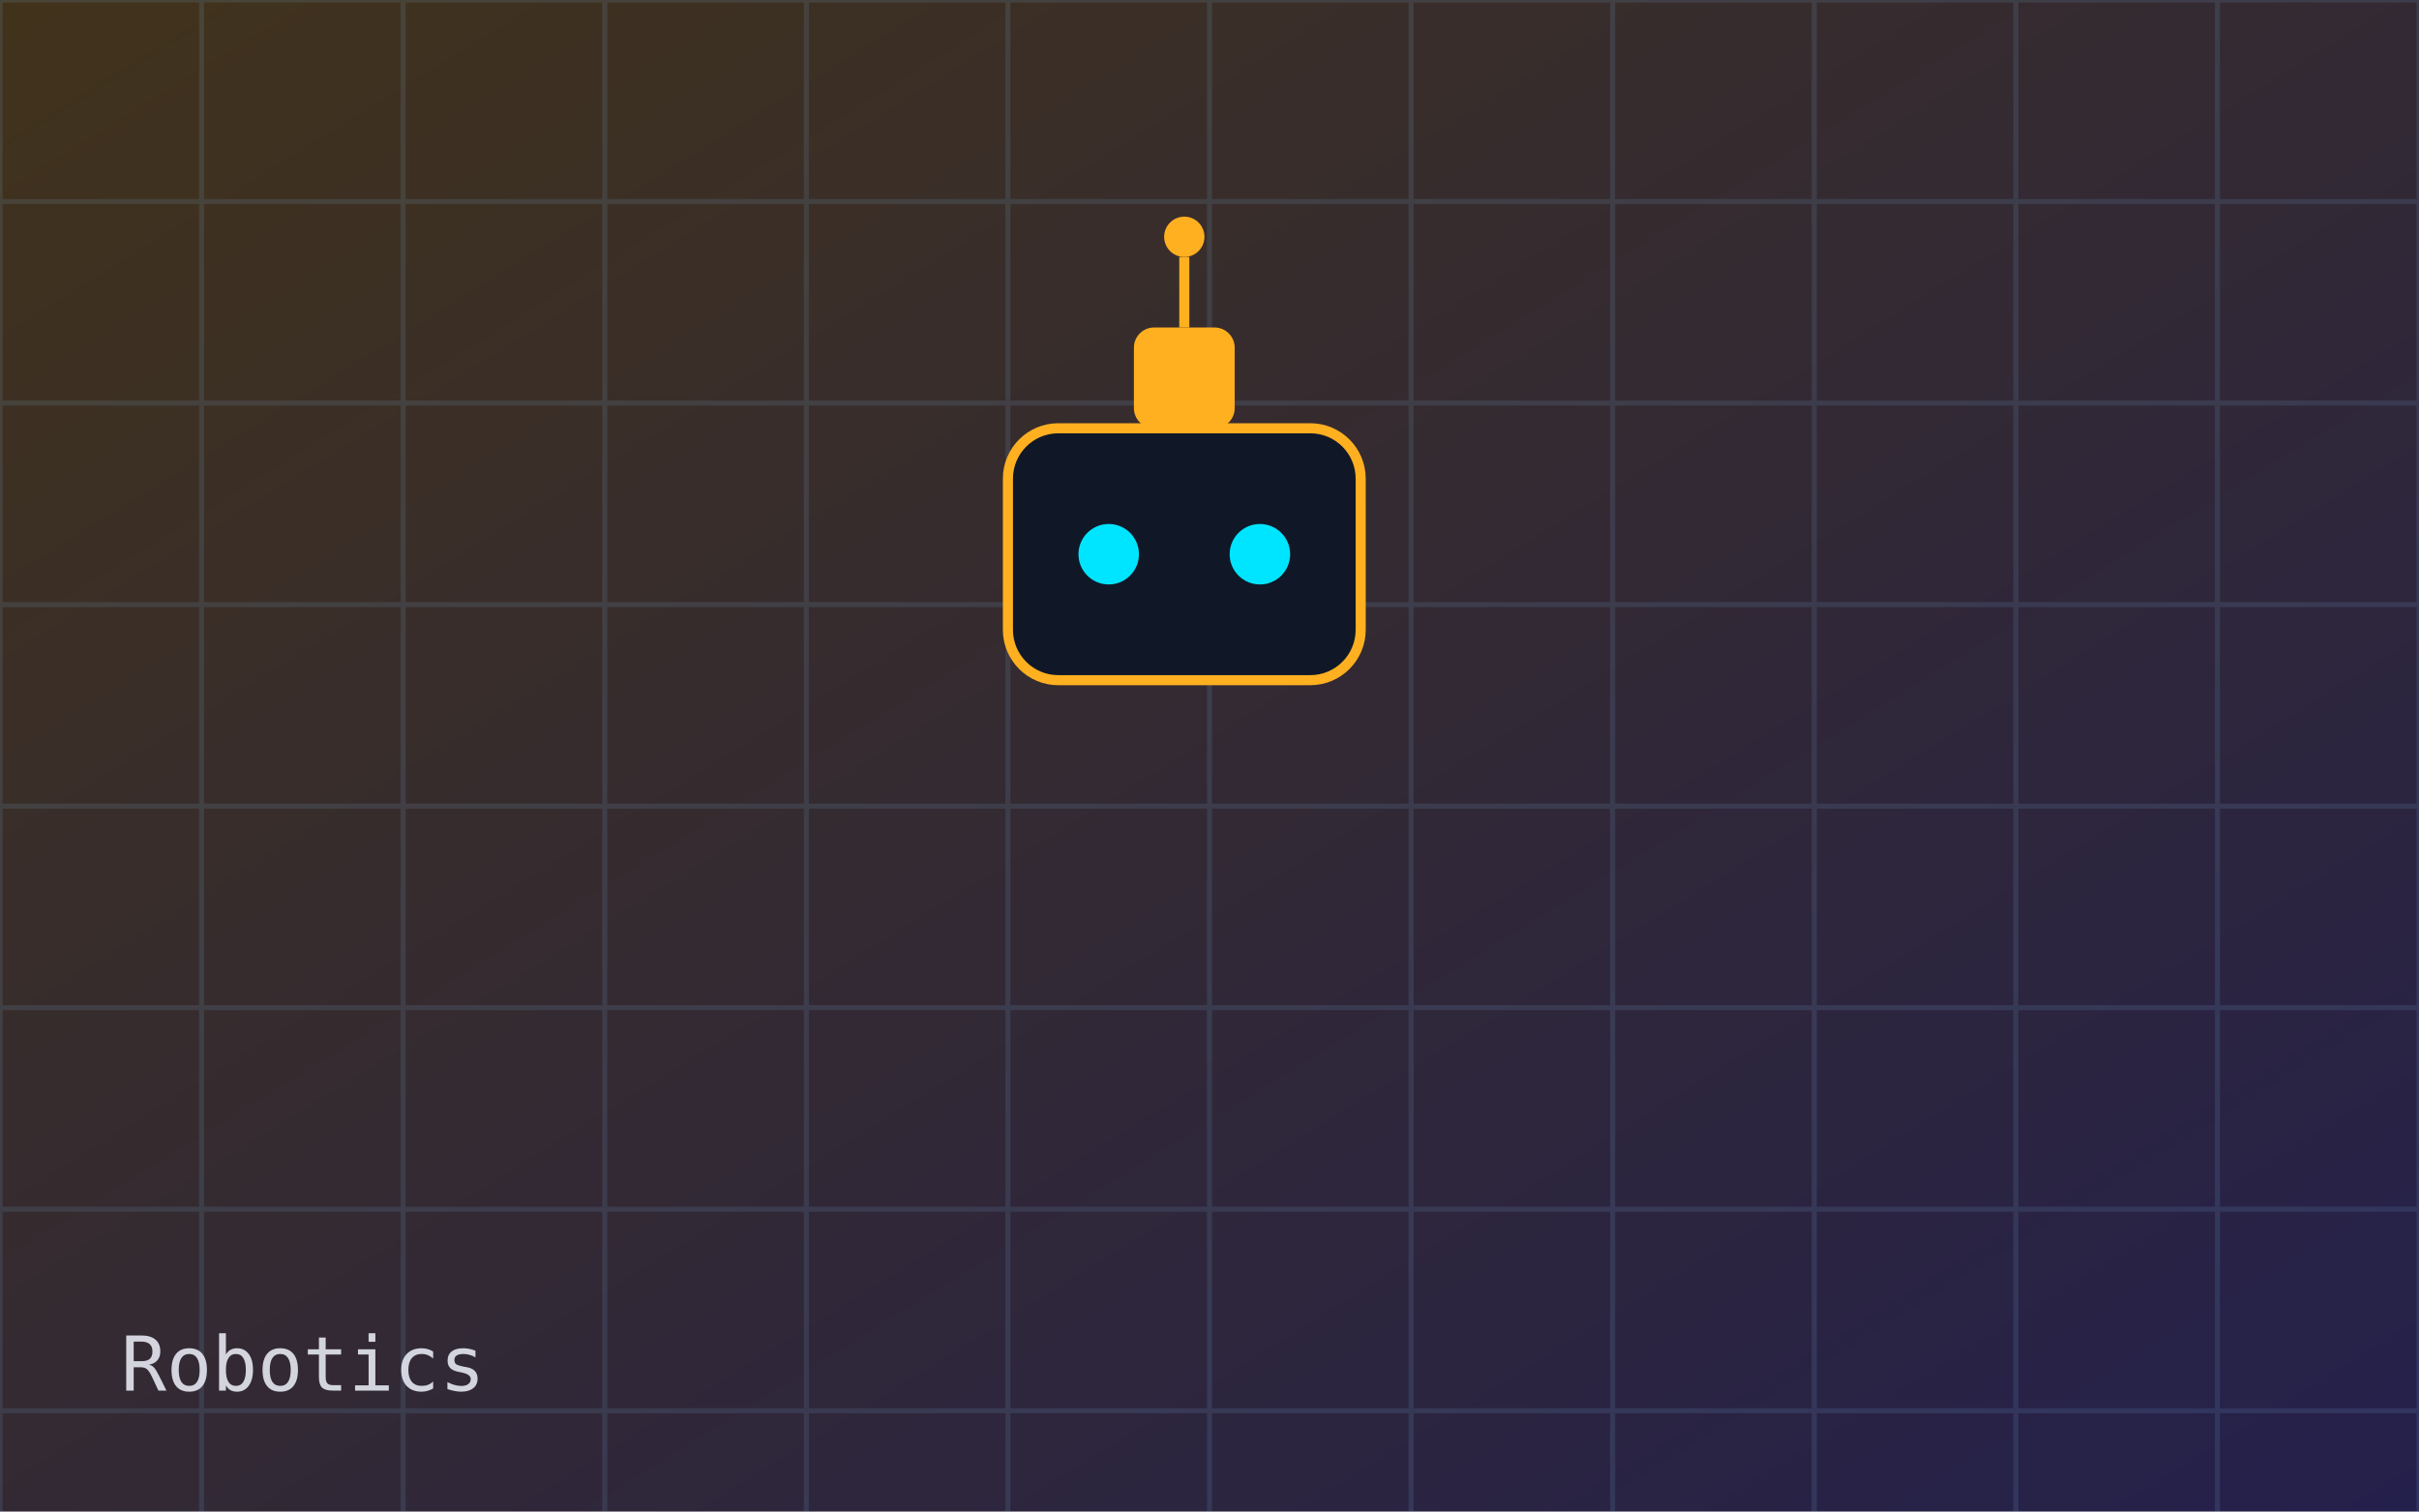
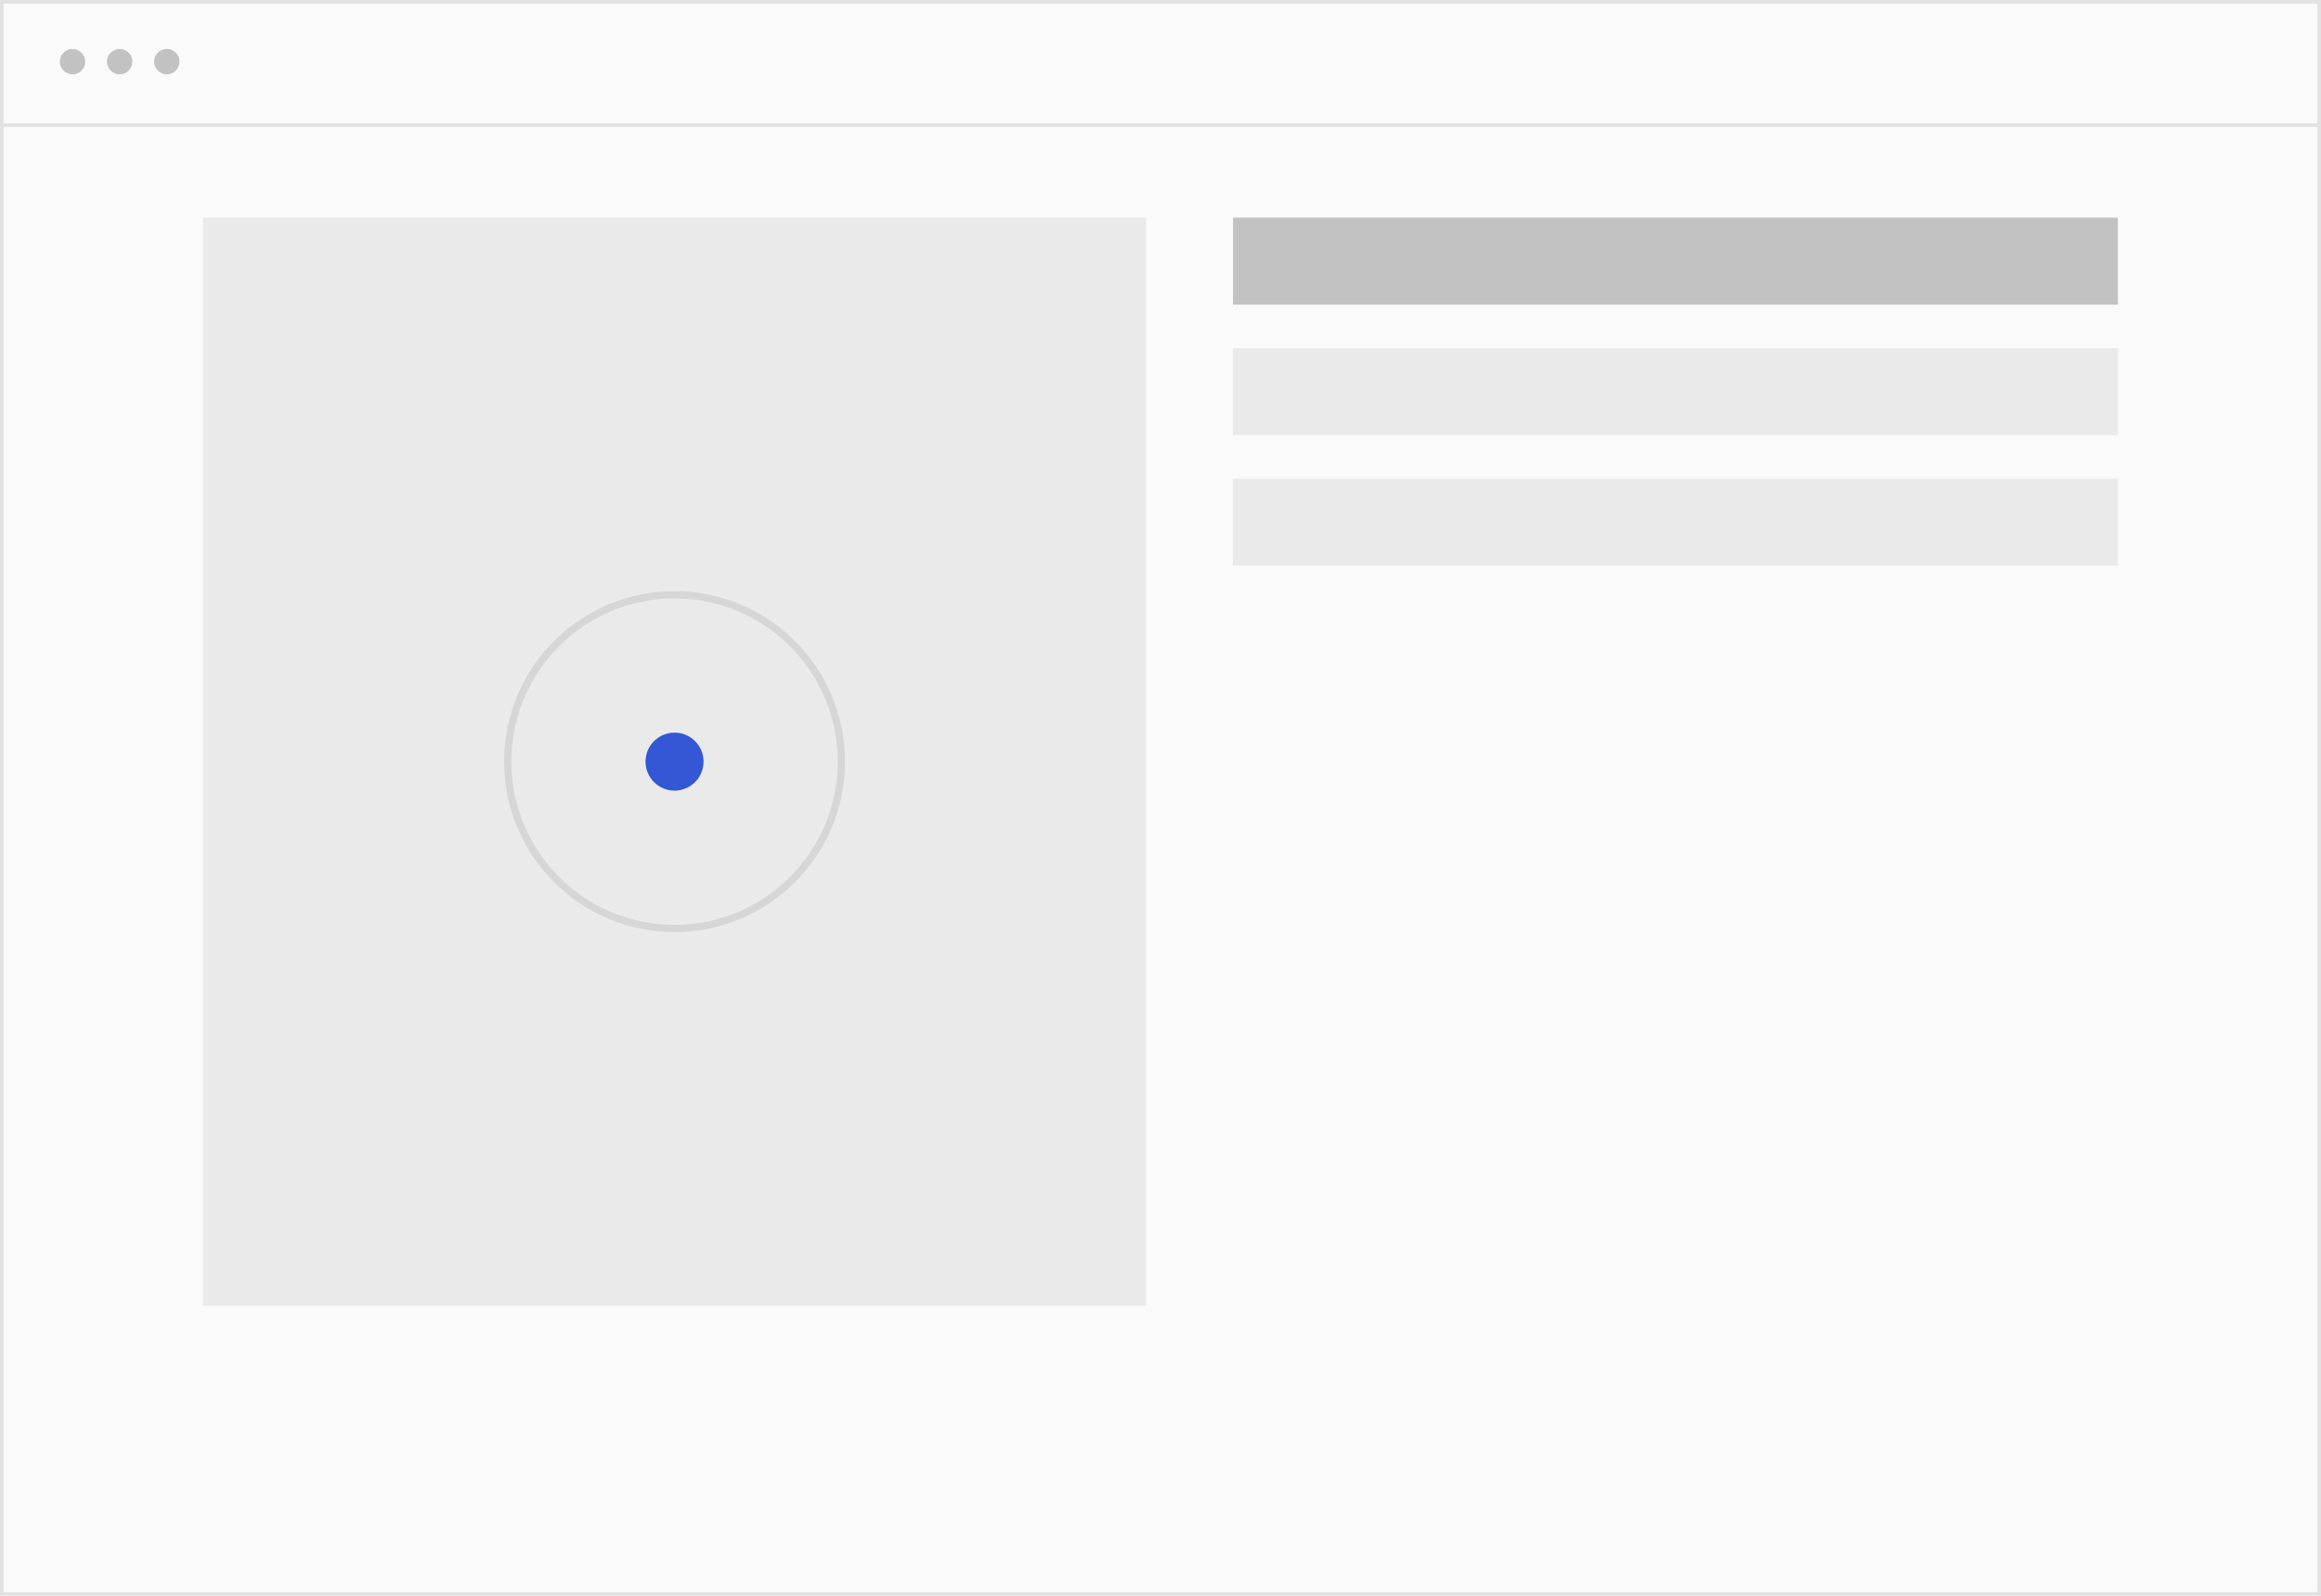
- <svg xmlns="http://www.w3.org/2000/svg" viewBox="0 0 480 300" role="img" aria-label="thumbnail">
-   <defs>
-     <linearGradient id="g4" x1="0%" y1="0%" x2="100%" y2="100%">
-       <stop offset="0%" stop-color="#ffb020" />
-       <stop offset="100%" stop-color="#7c5cff" />
-     </linearGradient>
-   </defs>
-   <rect width="480" height="300" fill="#0b0f1a" />
-   <rect width="480" height="300" fill="url(#g4)" opacity="0.22" />
-   <g opacity="0.12" stroke="#8cc8ff" stroke-width="1">
-     <line x1="0" y1="0" x2="0" y2="300" />
-     <line x1="40" y1="0" x2="40" y2="300" />
-     <line x1="80" y1="0" x2="80" y2="300" />
-     <line x1="120" y1="0" x2="120" y2="300" />
-     <line x1="160" y1="0" x2="160" y2="300" />
-     <line x1="200" y1="0" x2="200" y2="300" />
-     <line x1="240" y1="0" x2="240" y2="300" />
-     <line x1="280" y1="0" x2="280" y2="300" />
-     <line x1="320" y1="0" x2="320" y2="300" />
-     <line x1="360" y1="0" x2="360" y2="300" />
-     <line x1="400" y1="0" x2="400" y2="300" />
-     <line x1="440" y1="0" x2="440" y2="300" />
-     <line x1="480" y1="0" x2="480" y2="300" />
-     <line x1="0" y1="0" x2="480" y2="0" />
-     <line x1="0" y1="40" x2="480" y2="40" />
-     <line x1="0" y1="80" x2="480" y2="80" />
-     <line x1="0" y1="120" x2="480" y2="120" />
-     <line x1="0" y1="160" x2="480" y2="160" />
-     <line x1="0" y1="200" x2="480" y2="200" />
-     <line x1="0" y1="240" x2="480" y2="240" />
-     <line x1="0" y1="280" x2="480" y2="280" />
-   </g>
-   <g transform="translate(185,65)">
-     <rect x="15" y="20" width="70" height="50" rx="10" fill="#101828" stroke="#ffb020" stroke-width="2" />
-     <circle cx="35" cy="45" r="6" fill="#00e5ff" />
-     <circle cx="65" cy="45" r="6" fill="#00e5ff" />
-     <rect x="40" y="0" width="20" height="20" rx="4" fill="#ffb020" />
-     <line x1="50" y1="0" x2="50" y2="-14" stroke="#ffb020" stroke-width="2" />
-     <circle cx="50" cy="-18" r="4" fill="#ffb020" />
-   </g>
-   <text x="24" y="276" font-family="JetBrains Mono, monospace" font-size="15" fill="#eef2fb" opacity="0.85">Robotics</text>
+ <svg xmlns="http://www.w3.org/2000/svg" viewBox="0 0 640 440" role="img" aria-label="screenshot">
+   <rect x="0.5" y="0.5" width="639" height="439" fill="#fafafa" stroke="#e2e2e2" />
+   <rect x="0.5" y="0.5" width="639" height="34" fill="#fafafa" stroke="#e2e2e2" />
+   <circle cx="20" cy="17" r="3.5" fill="#c2c2c2" />
+   <circle cx="33" cy="17" r="3.5" fill="#c2c2c2" />
+   <circle cx="46" cy="17" r="3.5" fill="#c2c2c2" />
+   <rect x="56" y="60" width="260" height="300" fill="#eaeaea" />
+   <circle cx="186" cy="210.0" r="46" fill="none" stroke="#d6d6d6" stroke-width="2" />
+   <circle cx="186" cy="210.0" r="8" fill="#3457d5" />
+   <rect x="340" y="60" width="244" height="24" fill="#c2c2c2" />
+   <rect x="340" y="96" width="244" height="24" fill="#eaeaea" />
+   <rect x="340" y="132" width="244" height="24" fill="#eaeaea" />
</svg>
